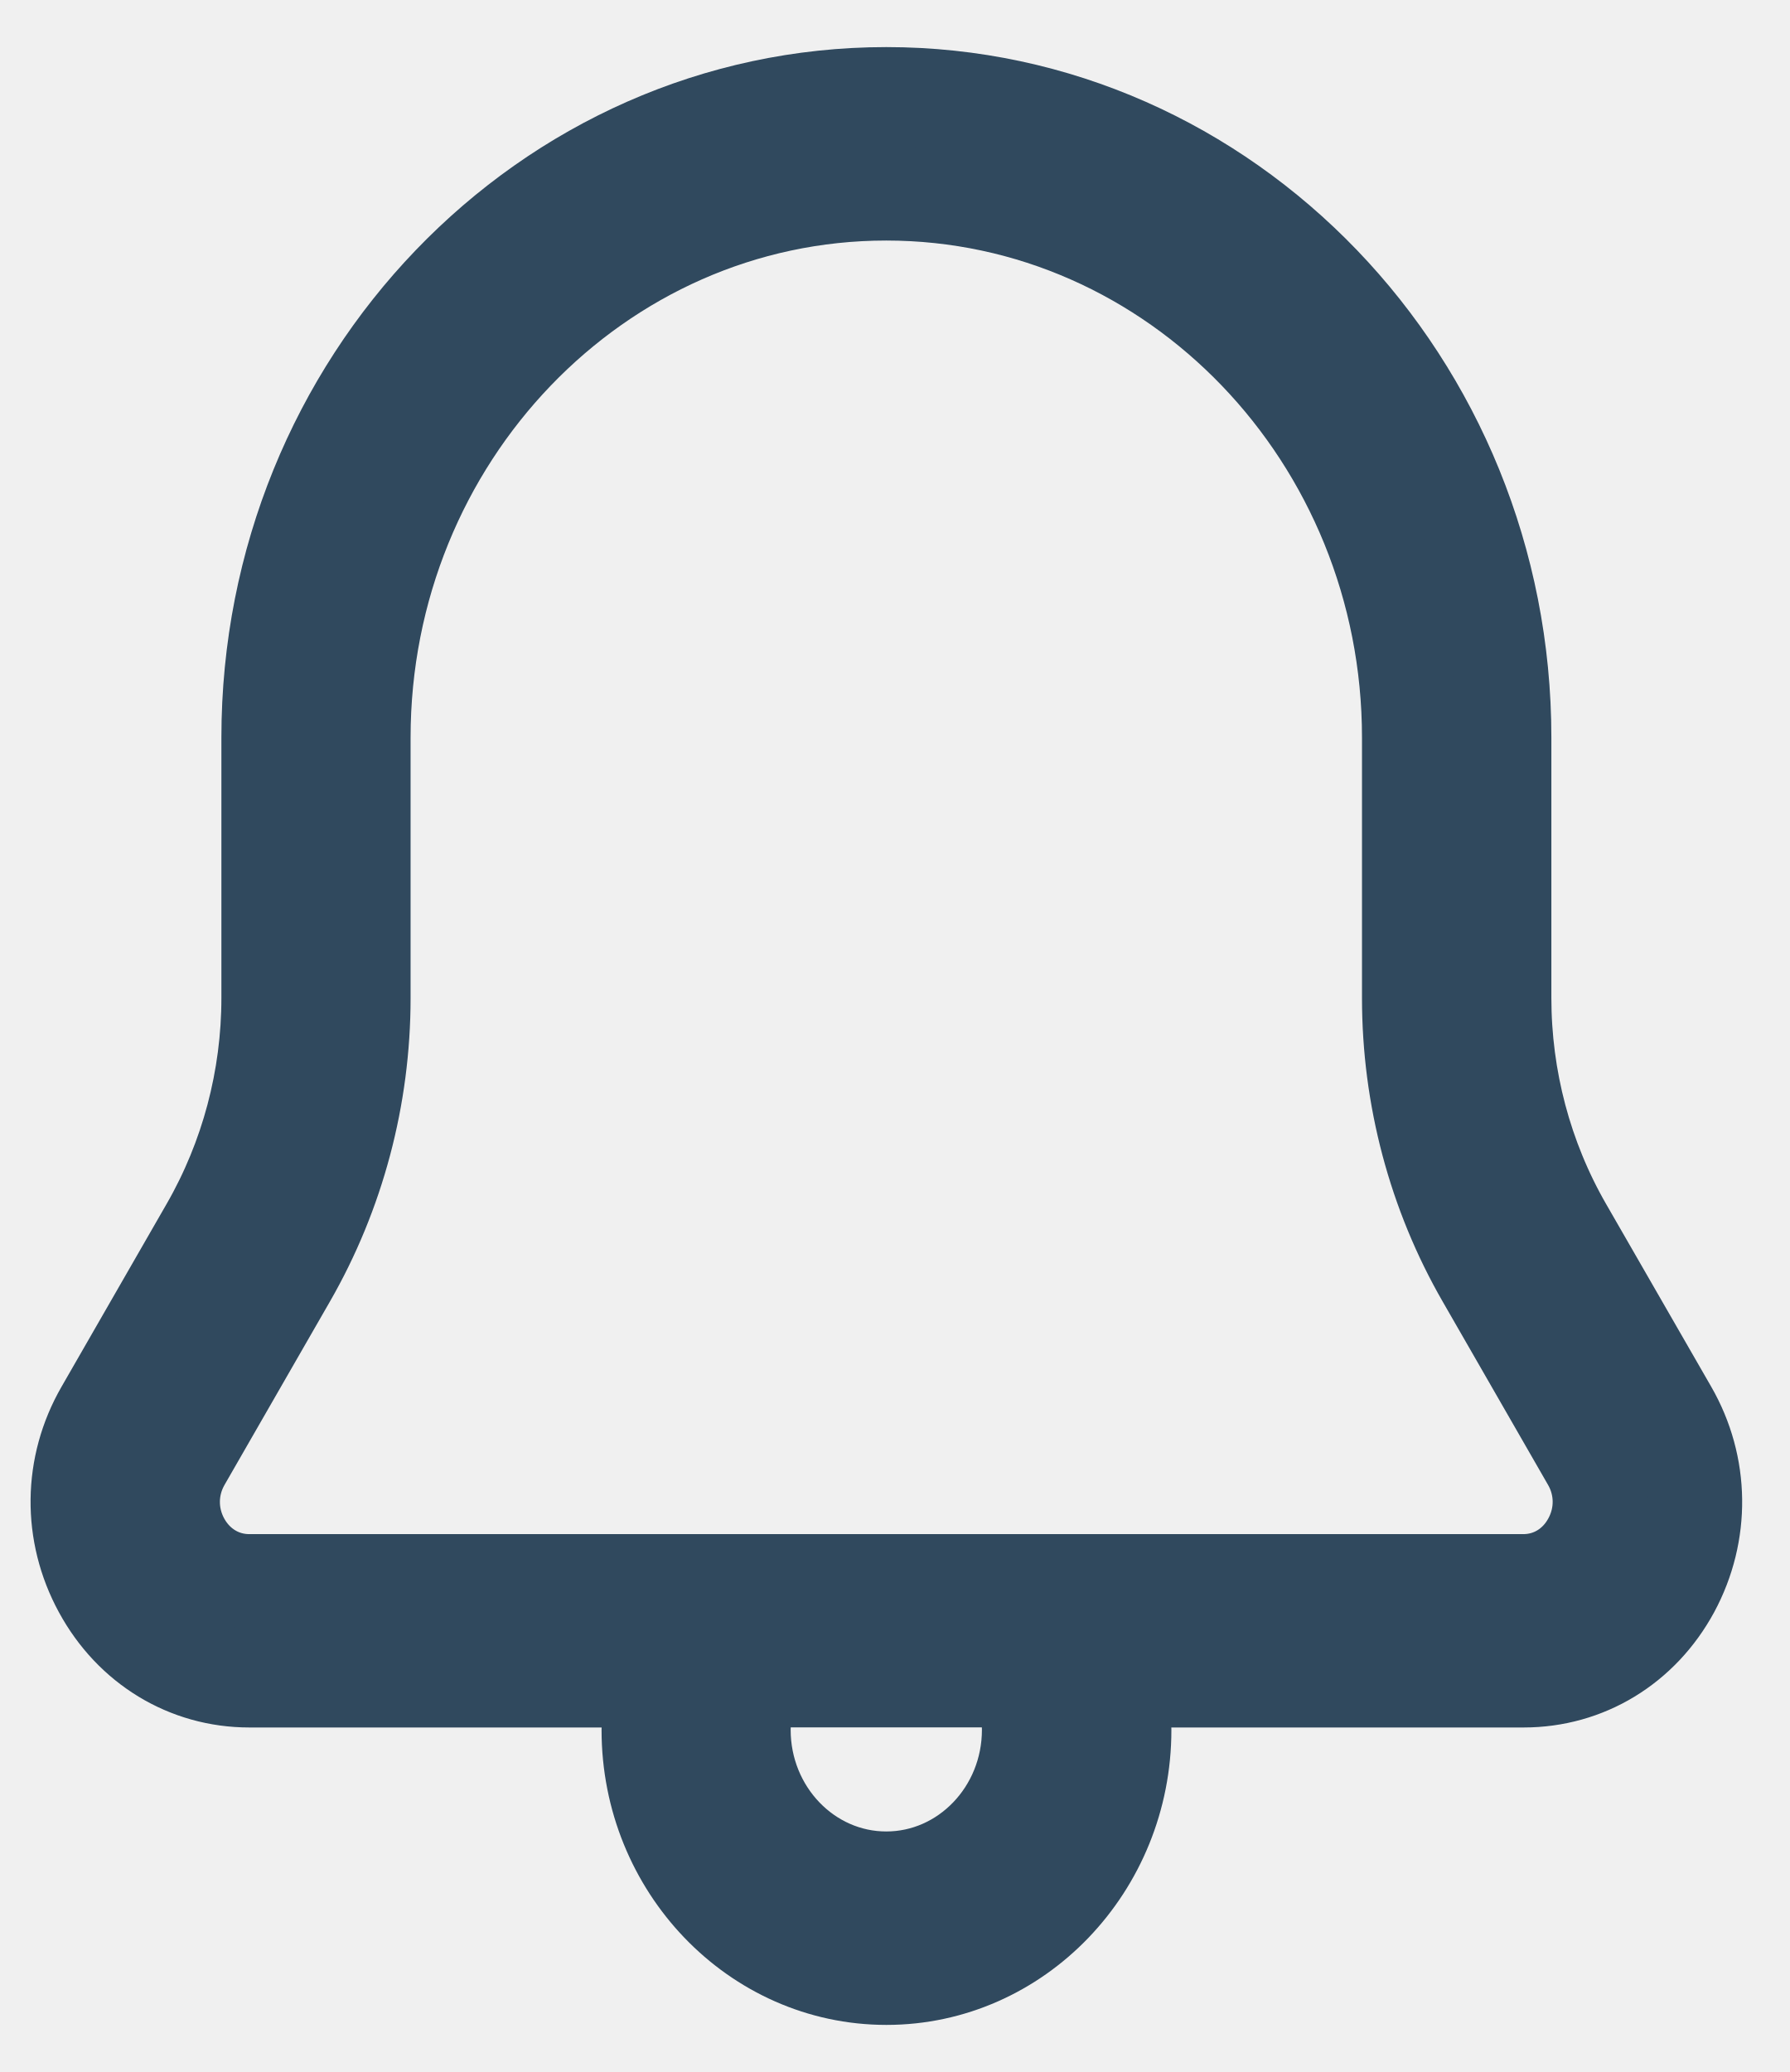
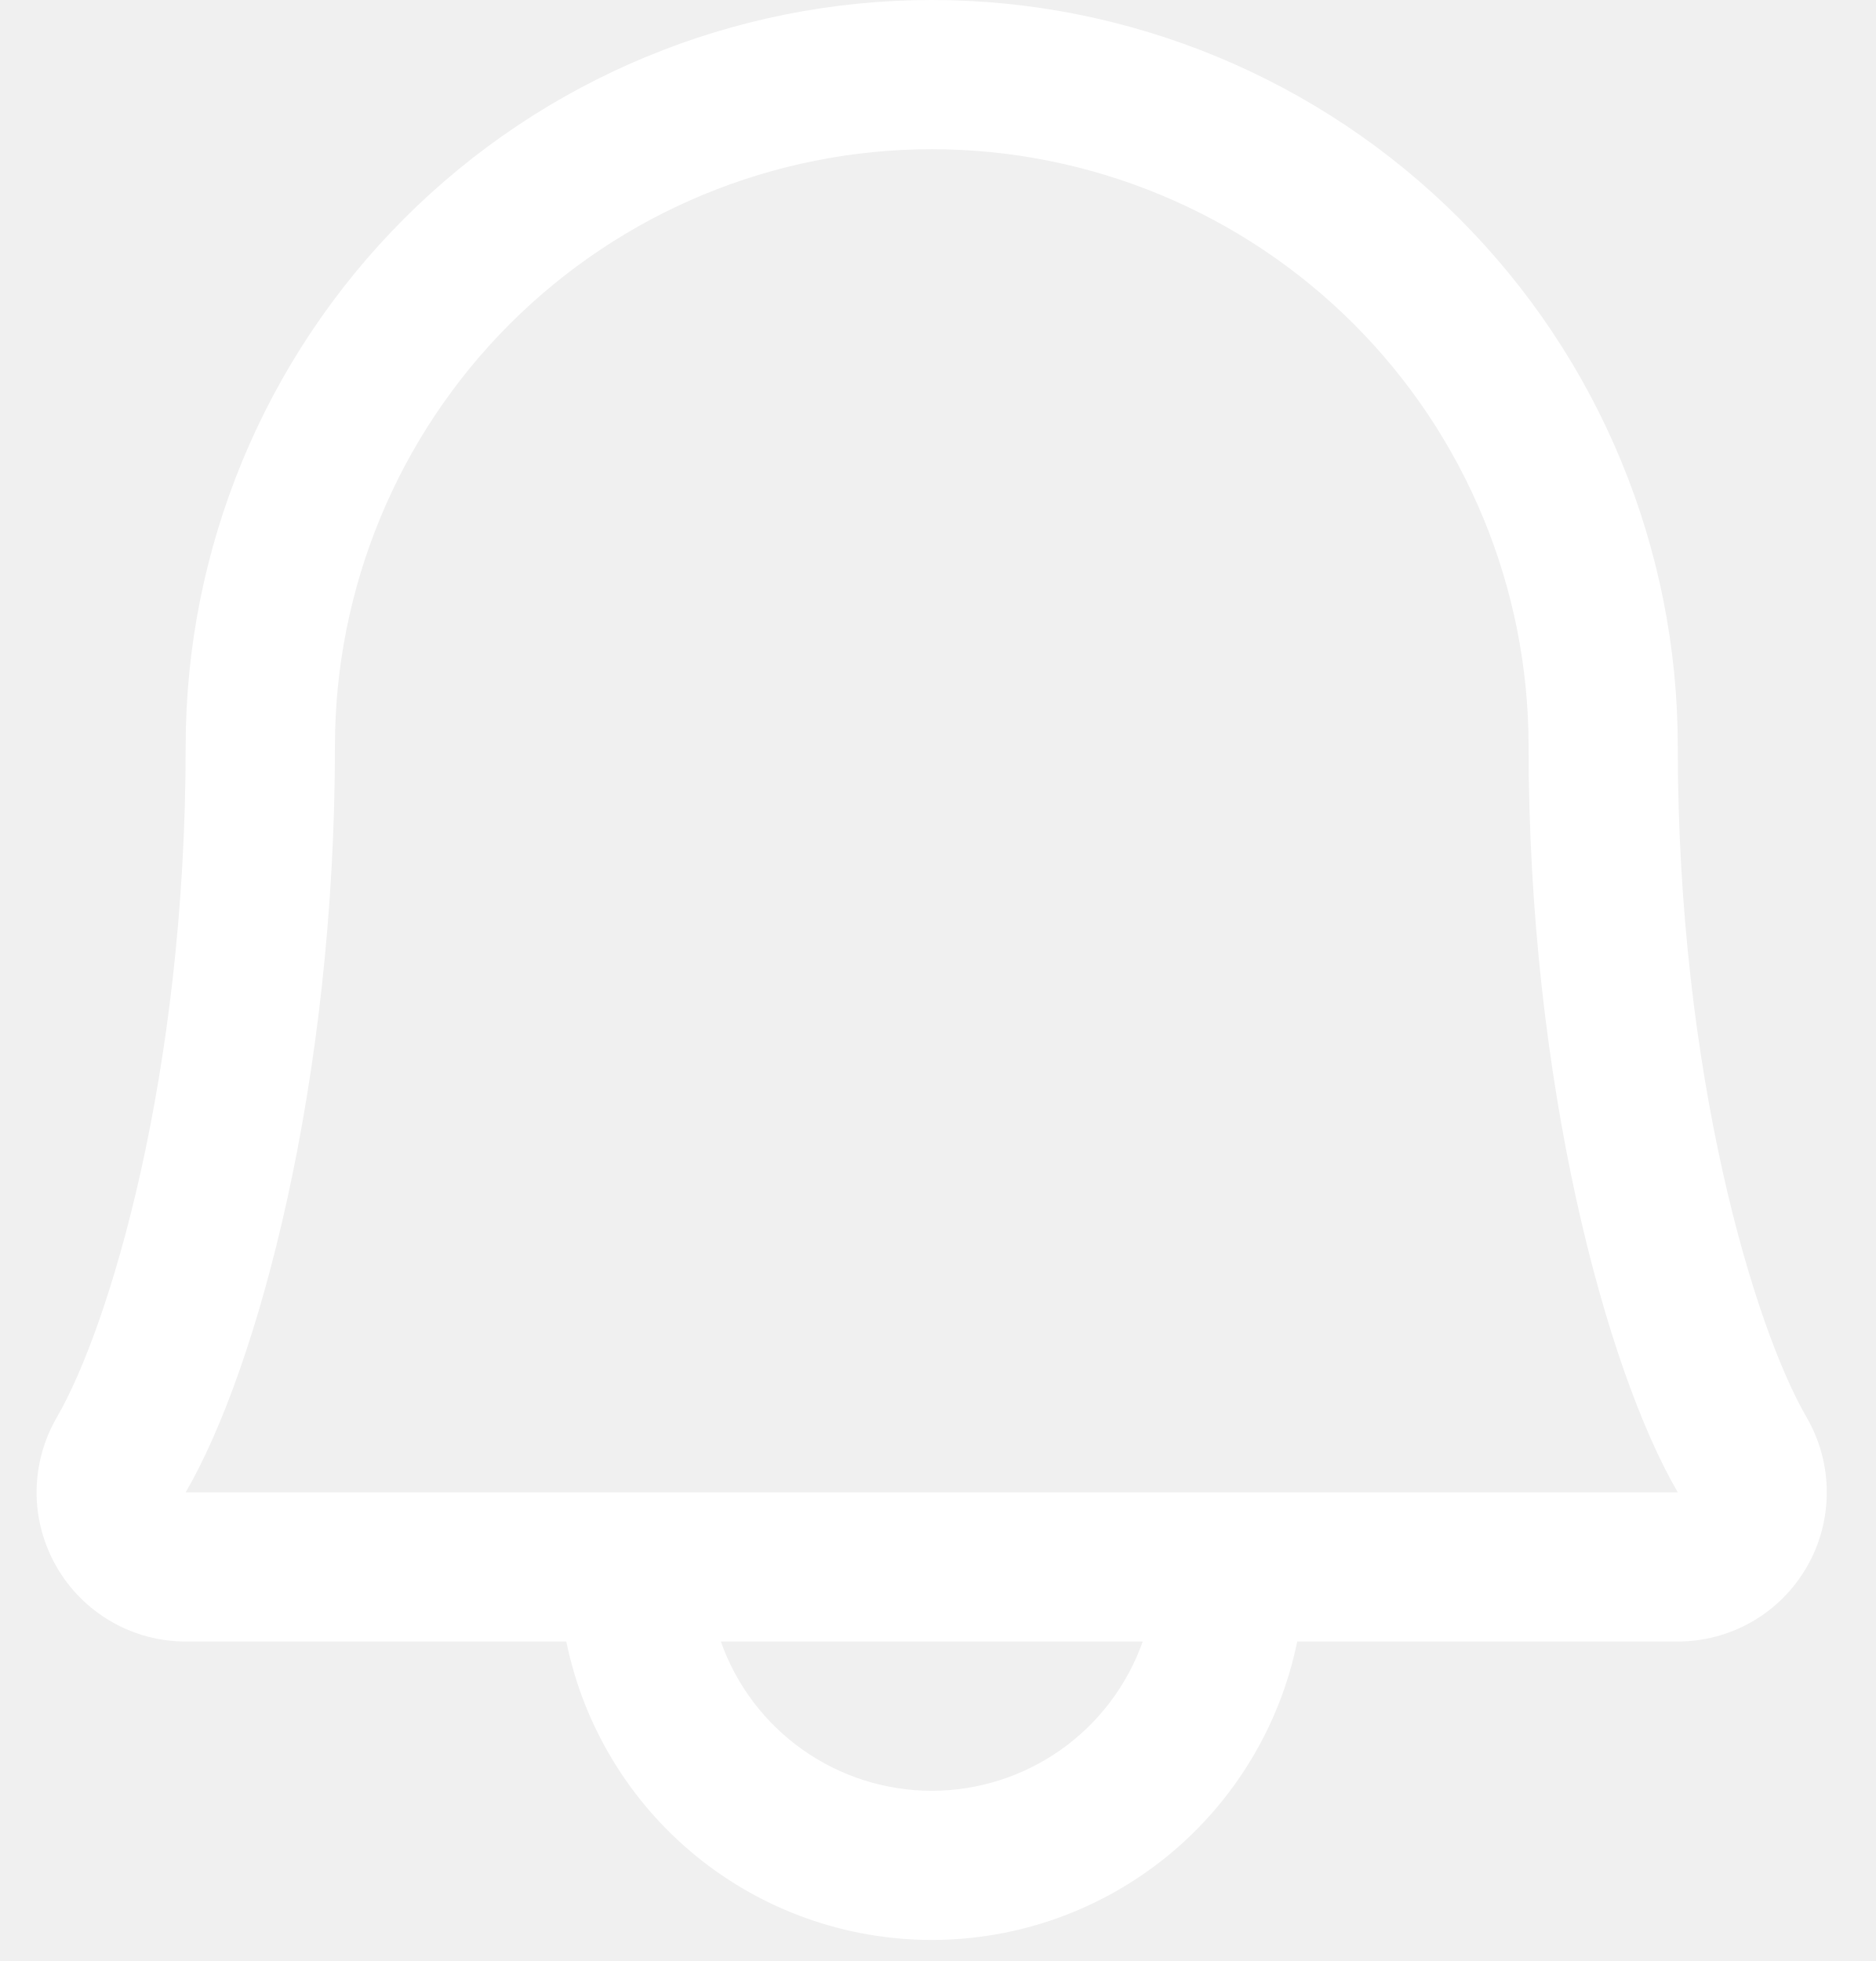
- <svg xmlns="http://www.w3.org/2000/svg" width="19" height="22" viewBox="0 0 19 22" fill="none">
-   <path d="M17.738 14.973L16.62 13.03C16.197 12.294 15.974 11.452 15.974 10.596V7.831C15.974 4.064 13.03 1 9.412 1C5.795 1 2.851 4.064 2.851 7.831V10.596C2.851 11.453 2.627 12.294 2.204 13.03L1.087 14.973C0.745 15.566 0.737 16.278 1.065 16.88C1.392 17.482 1.984 17.842 2.648 17.842H6.954C6.92 18.016 6.888 18.191 6.888 18.369C6.888 19.819 8.021 21 9.413 21C10.805 21 11.939 19.819 11.939 18.369C11.939 18.191 11.907 18.016 11.872 17.842H16.179C16.844 17.842 17.436 17.483 17.763 16.88C18.087 16.278 18.079 15.566 17.738 14.973ZM10.927 18.367C10.927 19.238 10.247 19.946 9.411 19.946C8.576 19.946 7.896 19.238 7.896 18.367C7.896 18.186 7.936 18.011 7.994 17.841H10.829C10.886 18.011 10.927 18.185 10.927 18.367ZM16.881 16.361C16.736 16.629 16.472 16.789 16.177 16.789H2.646C2.351 16.789 2.087 16.629 1.941 16.361C1.796 16.094 1.8 15.778 1.952 15.515L3.069 13.572C3.586 12.673 3.86 11.645 3.86 10.597V7.832C3.86 4.646 6.35 2.054 9.411 2.054C12.472 2.054 14.963 4.646 14.963 7.832V10.597C14.963 11.645 15.236 12.673 15.754 13.572L16.871 15.515C17.023 15.777 17.027 16.094 16.881 16.361Z" fill="#30495E" stroke="#30495E" />
+ <svg xmlns="http://www.w3.org/2000/svg" width="22" height="23" viewBox="0 0 22 23" fill="none">
+   <path d="M21.191 16.621C20.584 15.575 19.681 12.616 19.681 8.752C19.681 6.43 18.759 4.204 17.118 2.563C15.477 0.922 13.251 0 10.93 0C8.609 0 6.383 0.922 4.742 2.563C3.101 4.204 2.178 6.43 2.178 8.752C2.178 12.617 1.275 15.575 0.668 16.621C0.513 16.887 0.431 17.189 0.429 17.497C0.428 17.805 0.509 18.107 0.662 18.374C0.815 18.641 1.036 18.863 1.302 19.017C1.568 19.172 1.871 19.253 2.178 19.253H6.643C6.845 20.241 7.382 21.129 8.163 21.767C8.944 22.405 9.922 22.753 10.93 22.753C11.938 22.753 12.916 22.405 13.697 21.767C14.478 21.129 15.015 20.241 15.217 19.253H19.681C19.989 19.253 20.291 19.171 20.558 19.017C20.824 18.863 21.044 18.641 21.197 18.374C21.351 18.107 21.43 17.804 21.429 17.497C21.428 17.189 21.346 16.887 21.191 16.621ZM10.93 21.004C10.387 21.003 9.858 20.835 9.415 20.522C8.972 20.208 8.636 19.765 8.456 19.253H13.405C13.223 19.765 12.889 20.208 12.445 20.522C12.002 20.835 11.473 21.003 10.93 21.004ZM2.178 17.503C3.021 16.055 3.929 12.698 3.929 8.752C3.929 6.895 4.666 5.114 5.979 3.801C7.292 2.488 9.073 1.75 10.93 1.75C12.787 1.75 14.568 2.488 15.881 3.801C17.194 5.114 17.931 6.895 17.931 8.752C17.931 12.695 18.837 16.051 19.681 17.503H2.178Z" fill="white" />
</svg>
